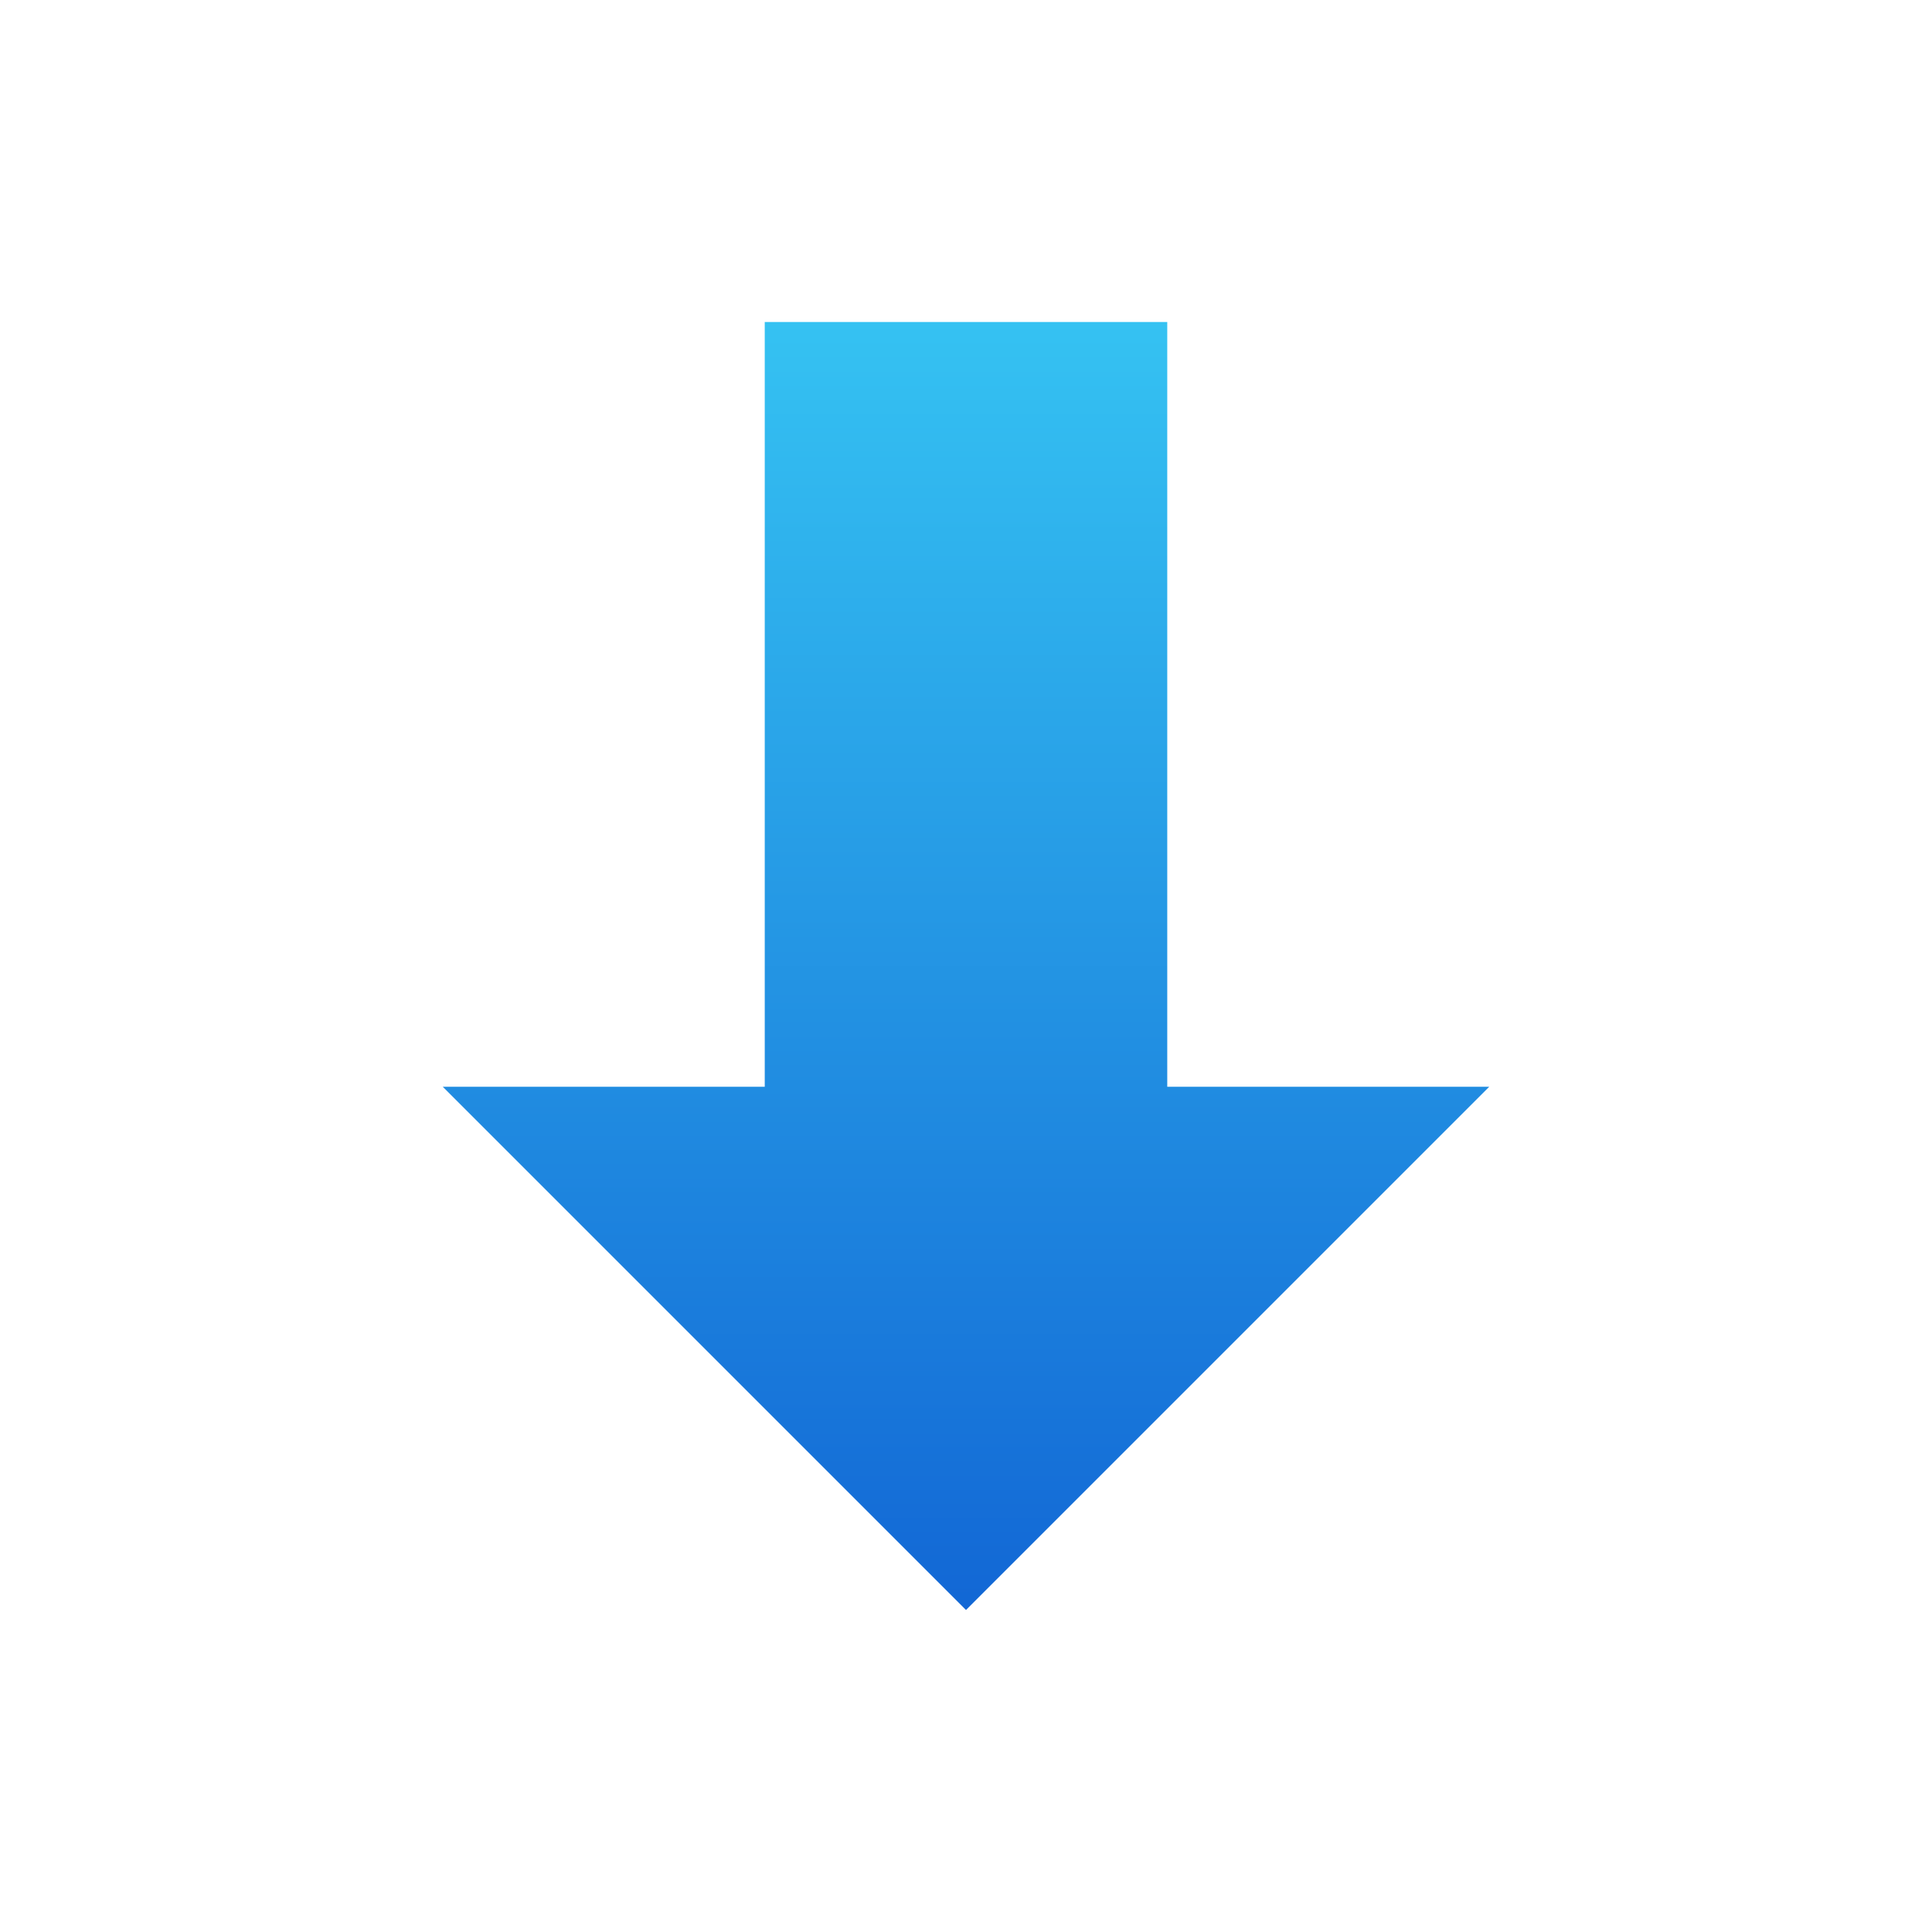
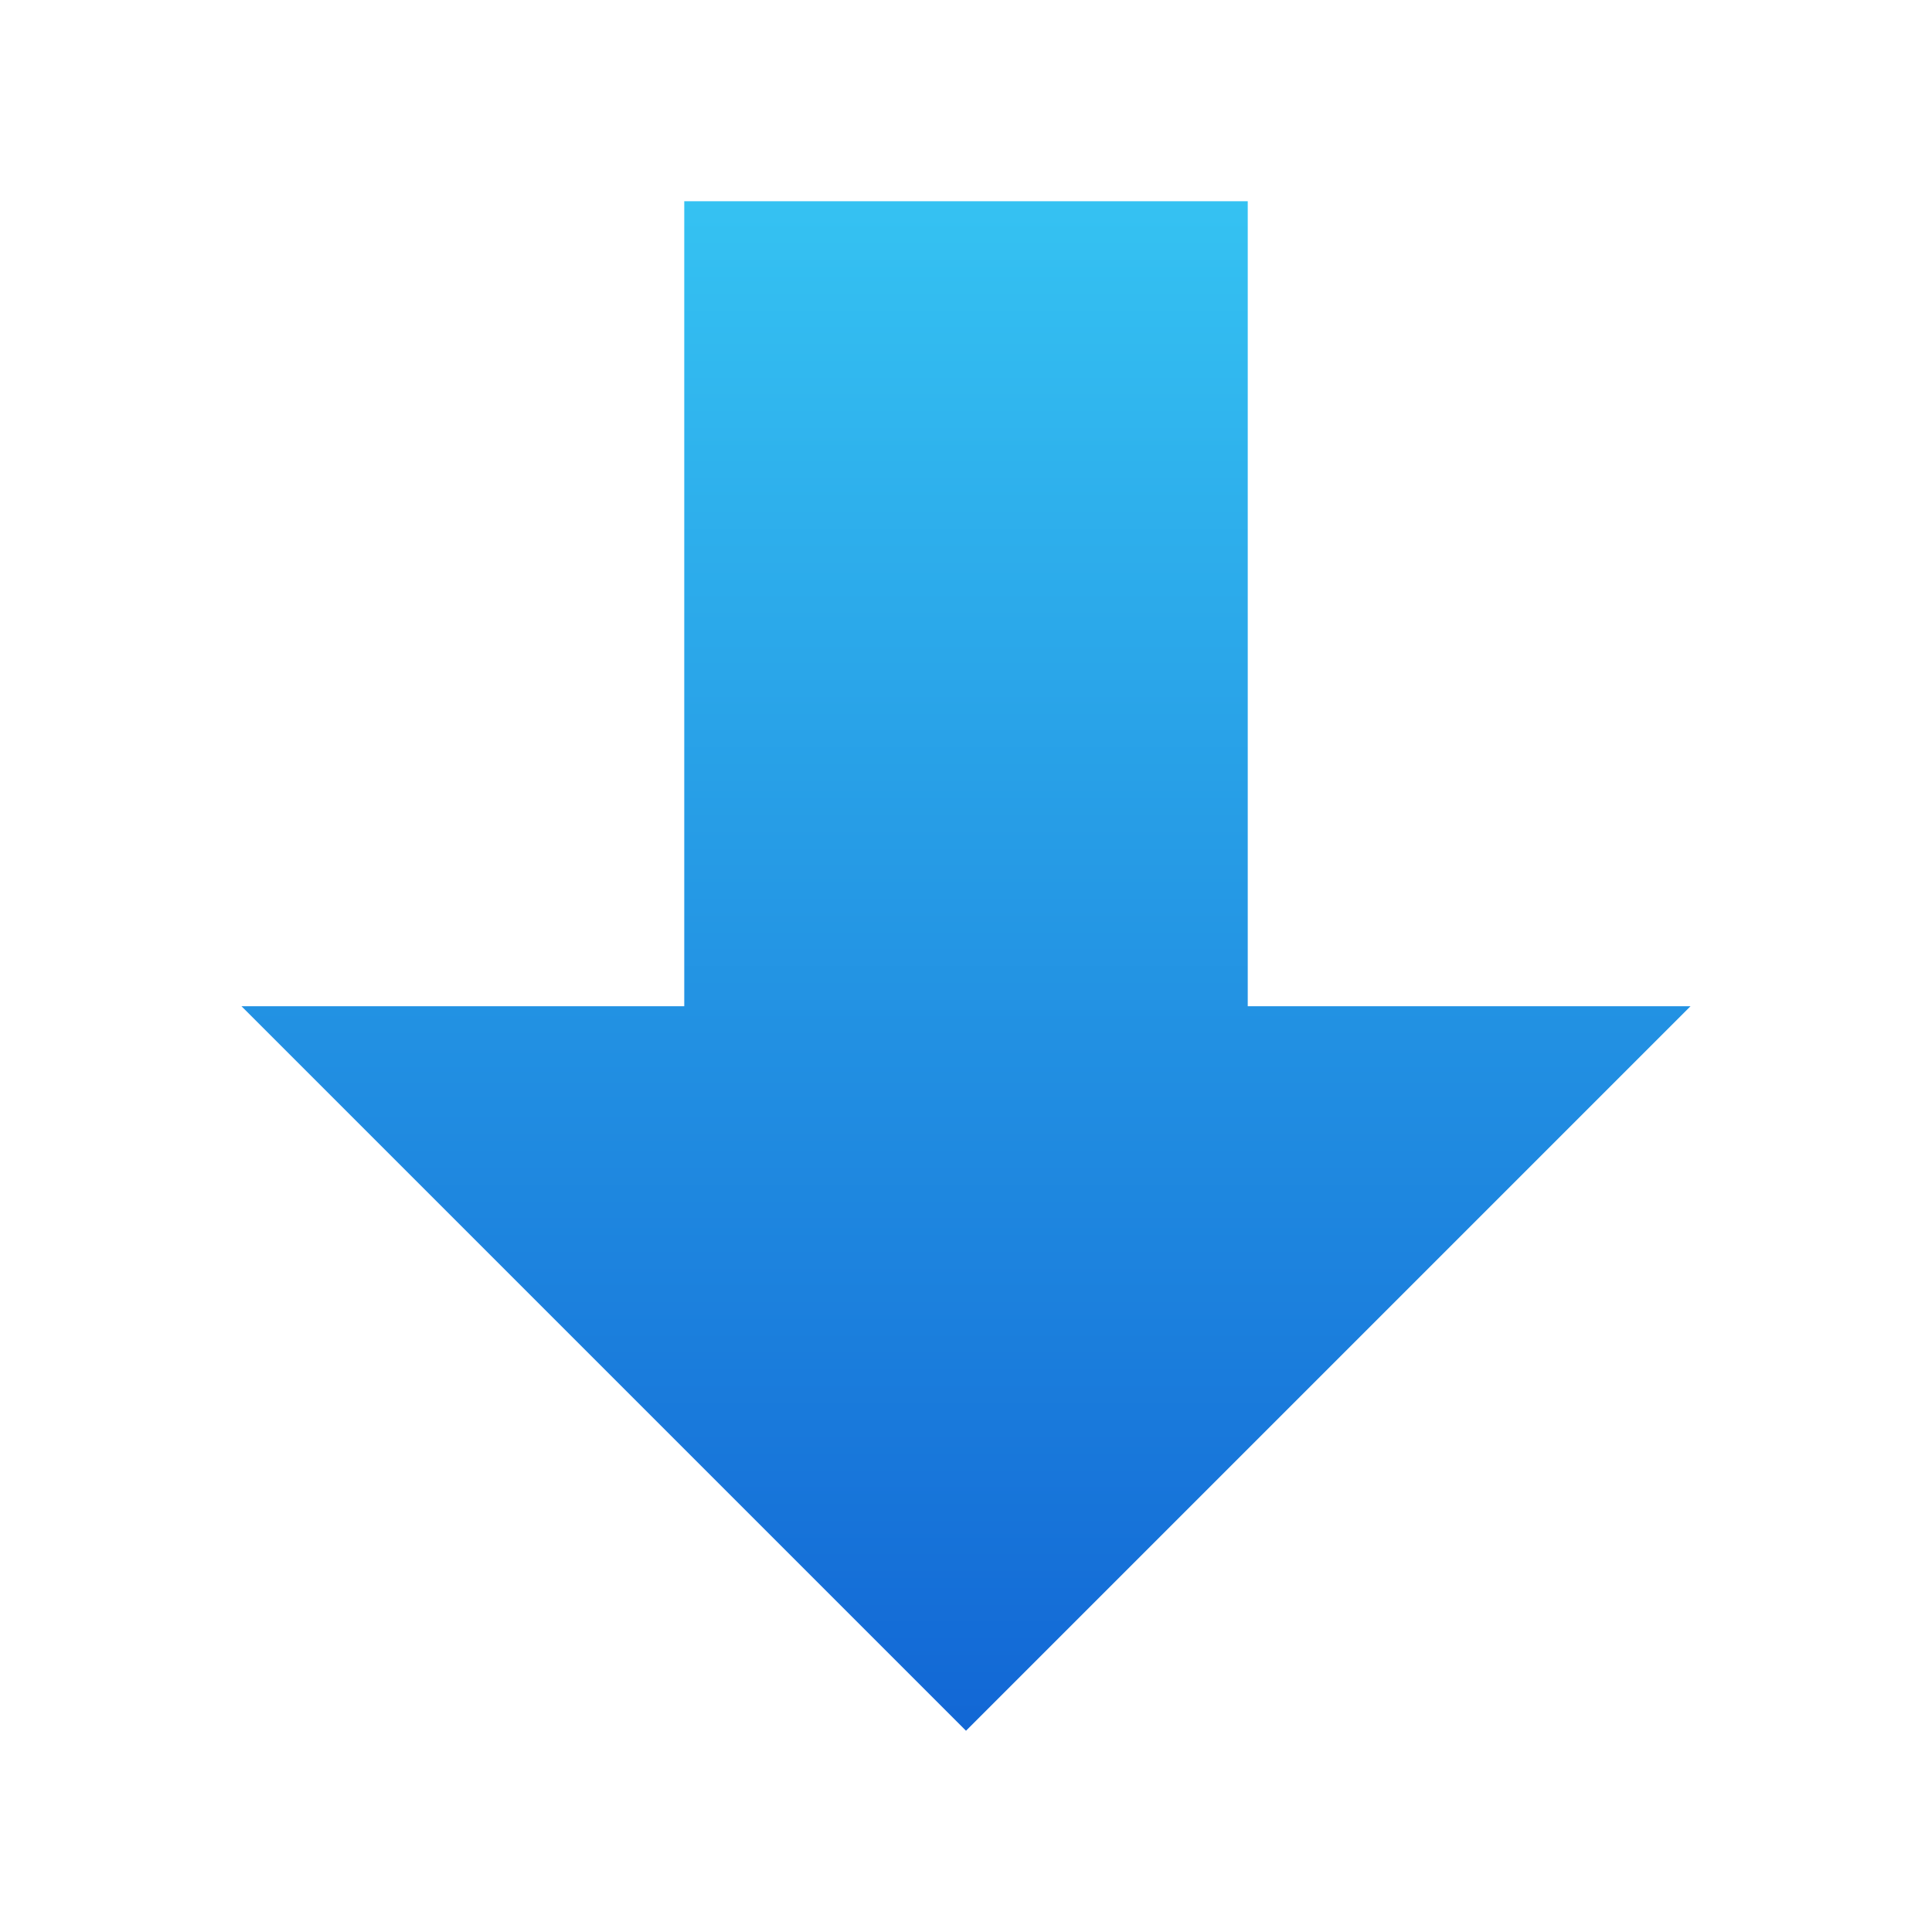
<svg xmlns="http://www.w3.org/2000/svg" viewBox="0 0 48 48">
  <defs>
-     <linearGradient id="g" x1="24" y1="8" x2="24" y2="40" gradientUnits="userSpaceOnUse">
+     <linearGradient id="g" x1="24" y1="5" x2="24" y2="43" gradientUnits="userSpaceOnUse">
      <stop stop-color="#35C2F2" />
      <stop offset="1" stop-color="#1267D5" />
    </linearGradient>
  </defs>
-   <path d="M11 27 24 40l13-13h-8V8H19v19h-8Z" fill="url(#g)" />
+   <path d="M6 25 24 43l18-18H31V5H17v20H6Z" fill="url(#g)" />
</svg>
